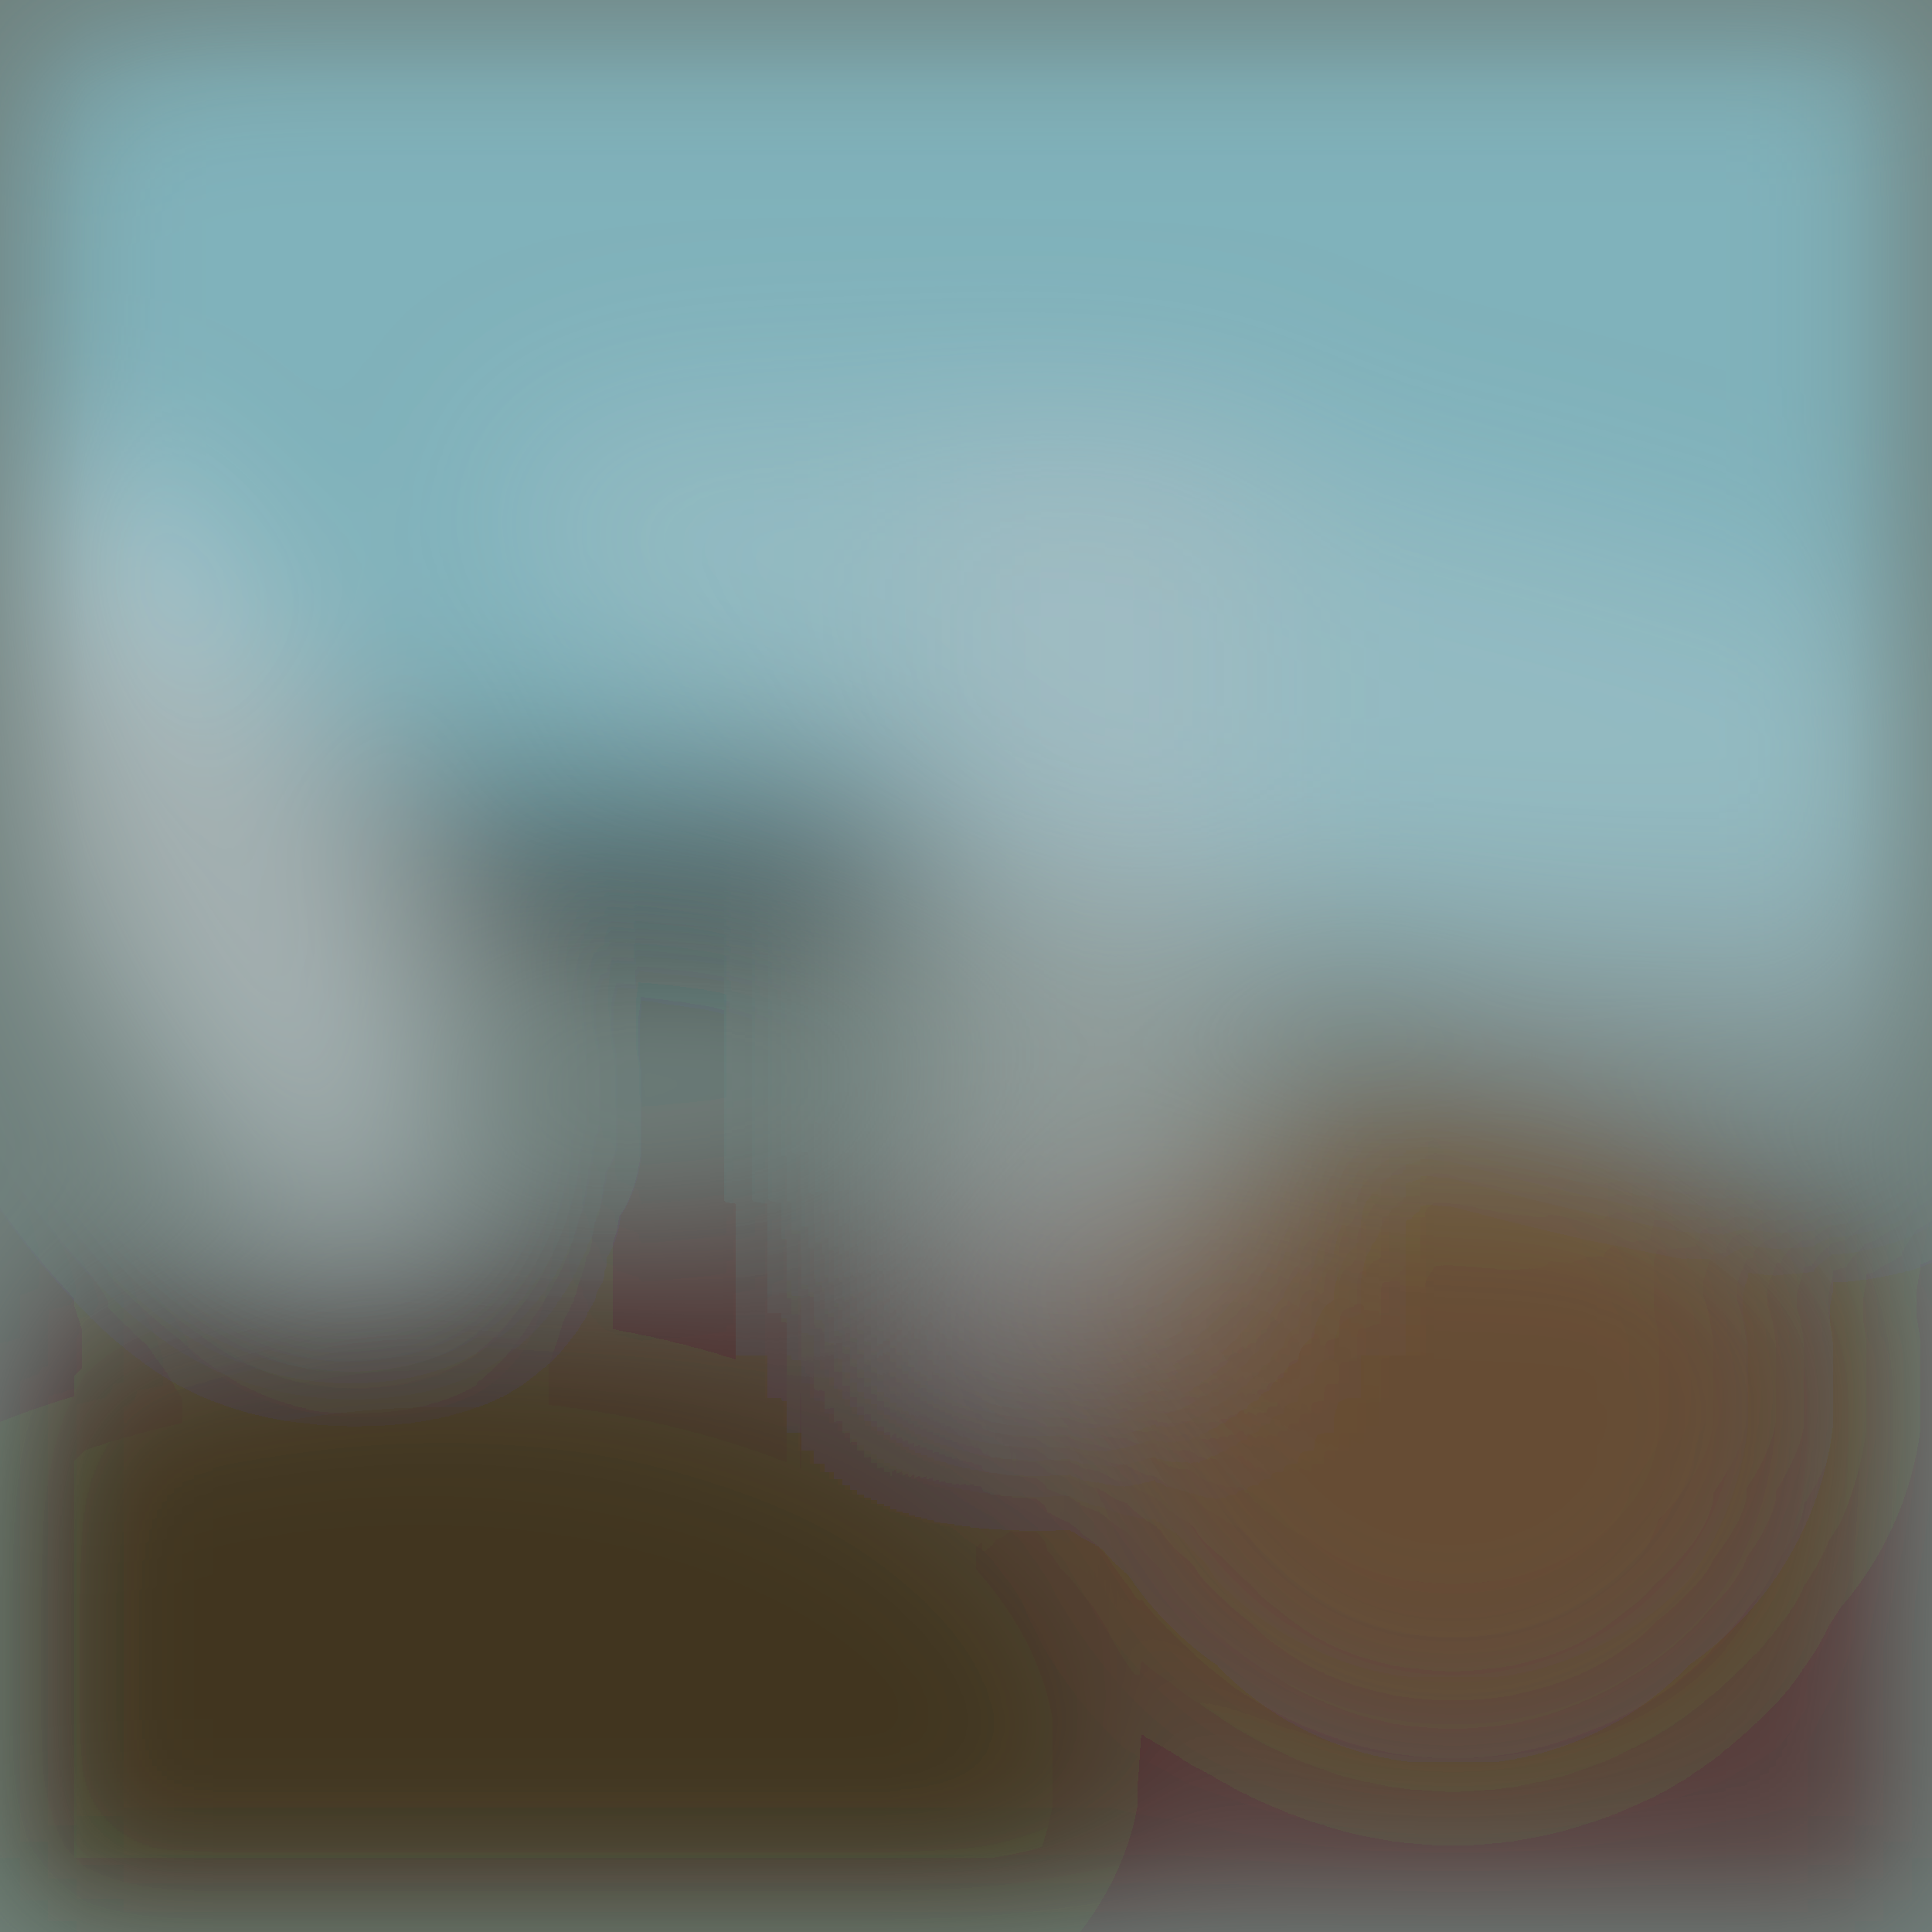
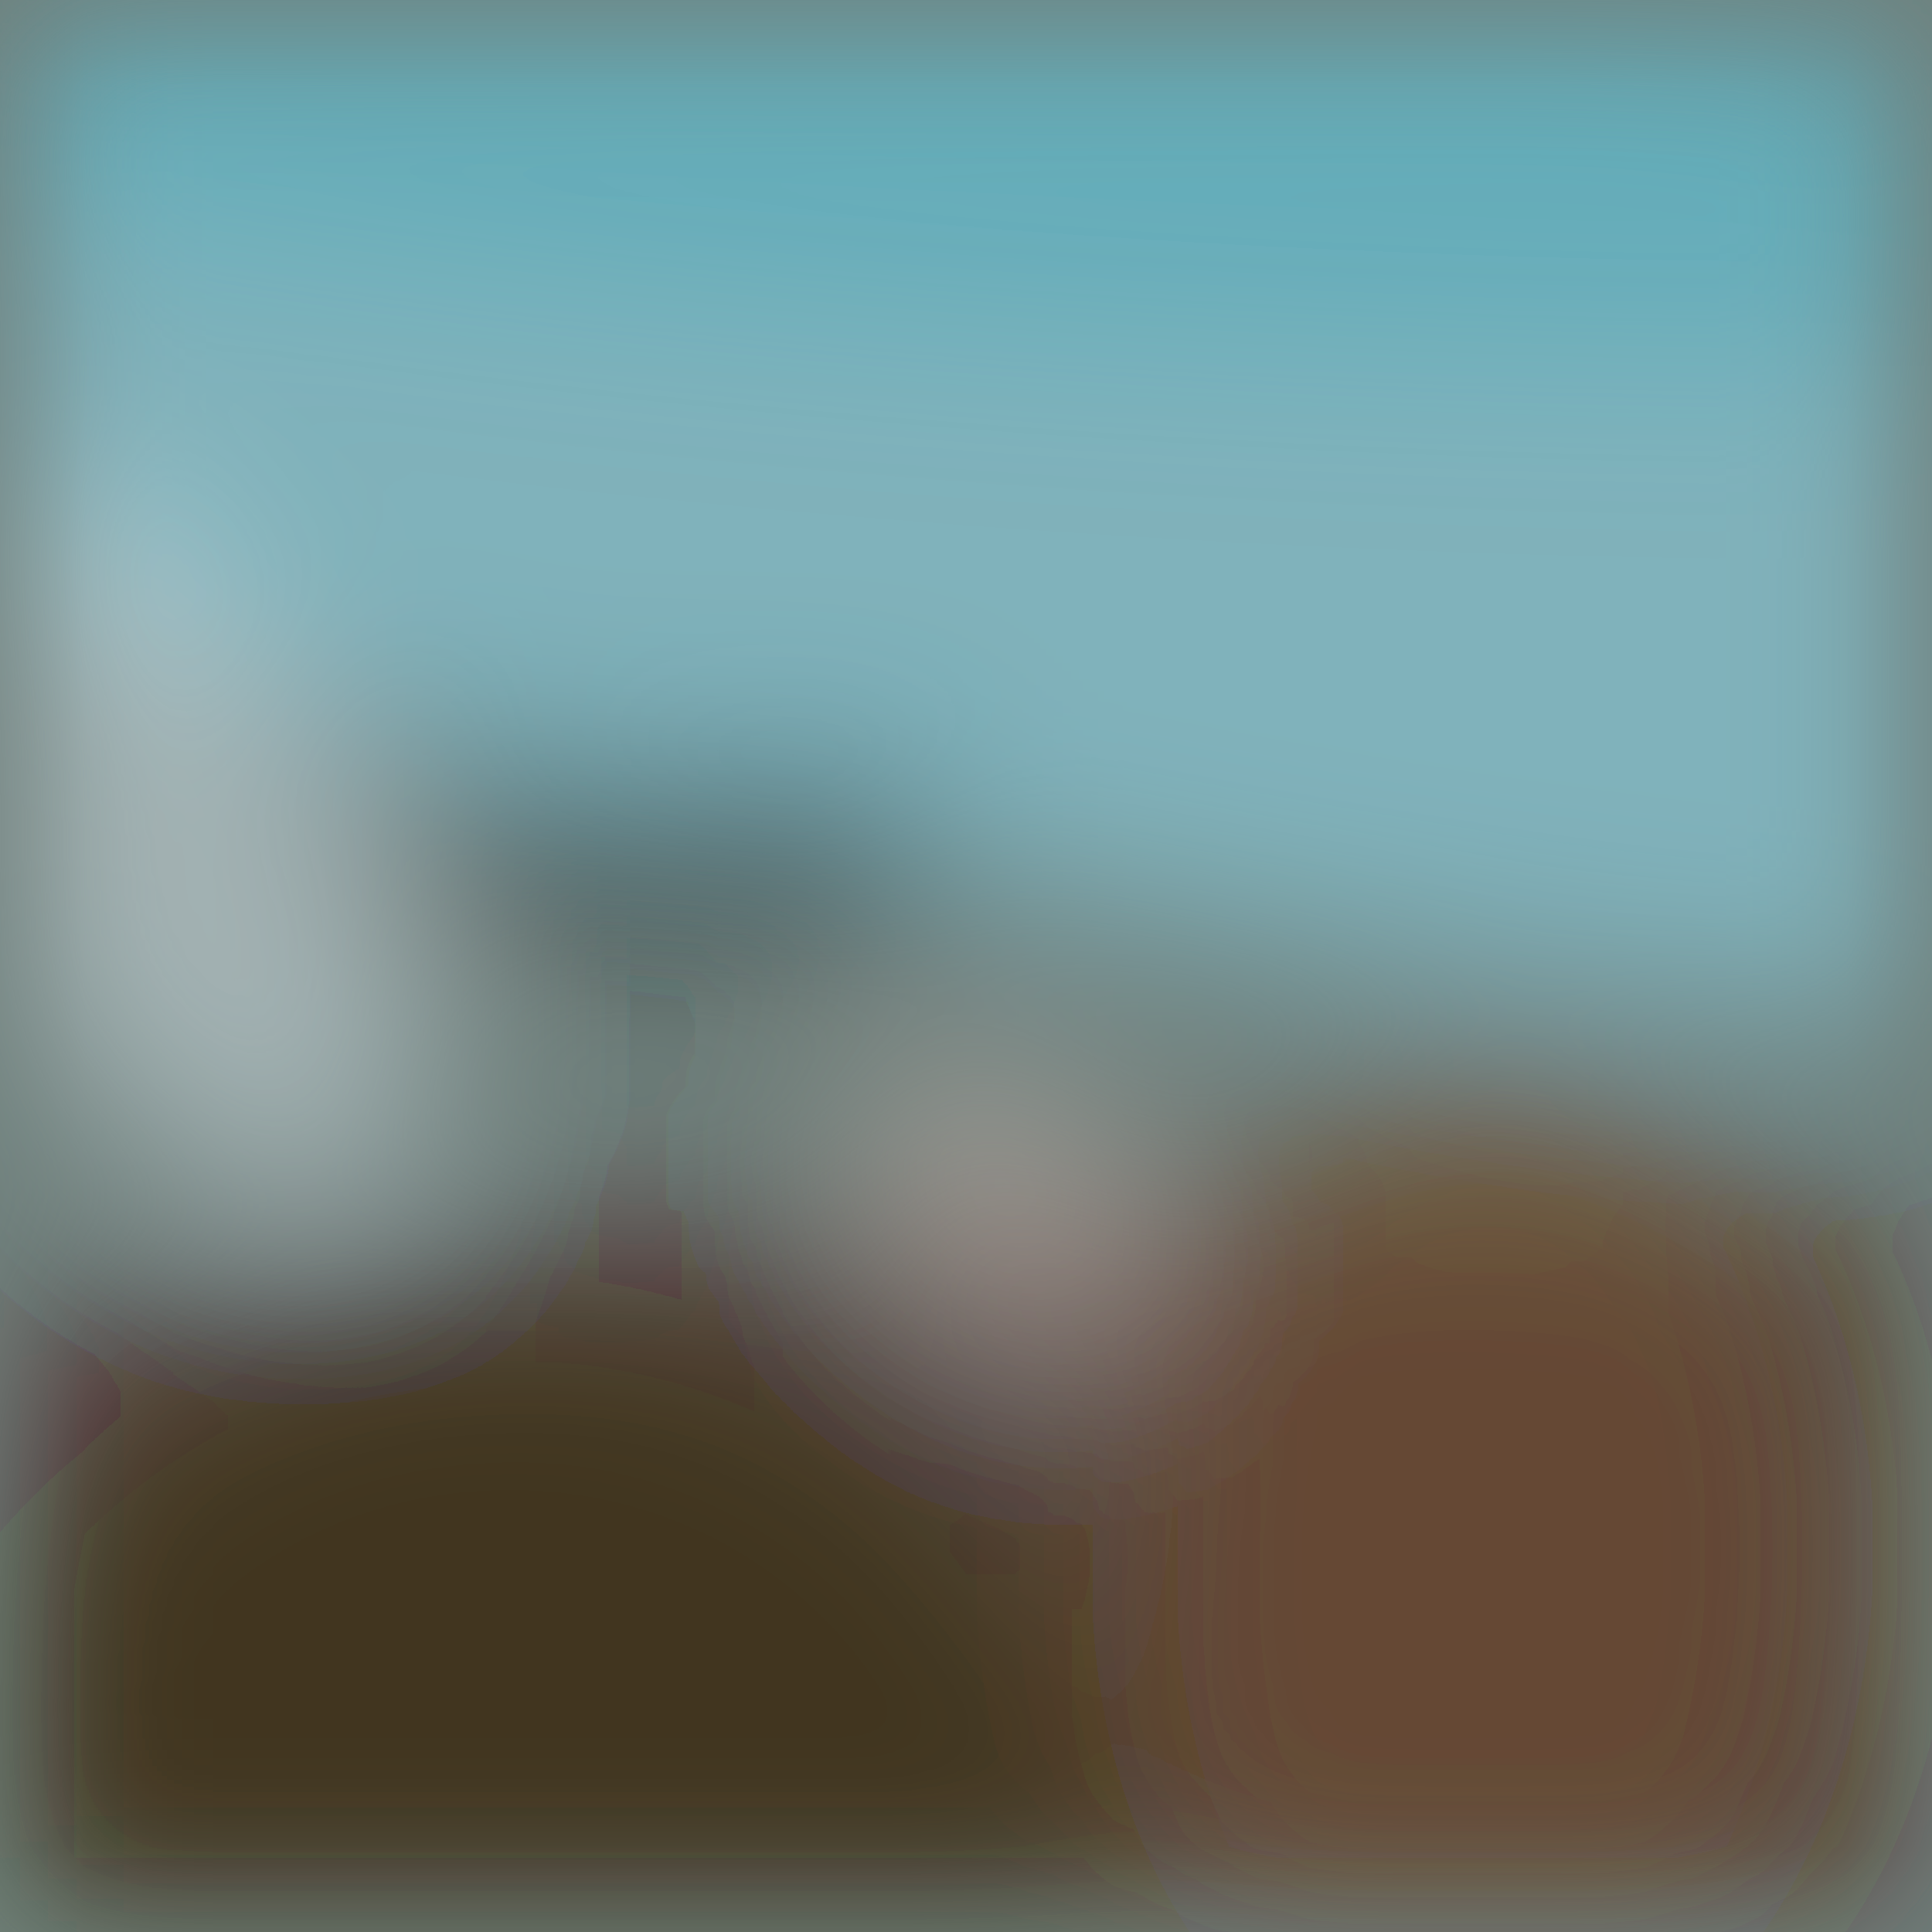
<svg xmlns="http://www.w3.org/2000/svg" viewBox="0 0 2000 2000">
  <filter id="b">
    <feGaussianBlur stdDeviation="12" />
  </filter>
  <path fill="#6f807c" d="M0 0h2000v2000H0z" />
  <g filter="url(#b)" transform="translate(4 4) scale(7.8125)" fill-opacity=".5">
-     <ellipse fill="#3a0600" rx="1" ry="1" transform="matrix(-254.1596 16.43577 -4.3615 -67.44544 117.3 226.8)" />
-     <ellipse fill="#93e4fb" cx="232" cy="44" rx="255" ry="78" />
-     <ellipse fill="#dde5ea" rx="1" ry="1" transform="matrix(-18.80925 9.03453 -24.52863 -51.06688 27 112.3)" />
-     <path fill="#141317" d="M54 101h69v24H54z" />
-     <ellipse fill="#302808" cx="55" cy="233" rx="90" ry="54" />
-     <path fill="#b0b8b9" d="M121 54h45v125h-45z" />
-     <ellipse fill="#7b5324" cx="192" cy="183" rx="45" ry="45" />
-     <ellipse fill="#a9c2ca" rx="1" ry="1" transform="matrix(-8.64063 31.3696 -134.3803 -37.0145 200.5 101.2)" />
+     <ellipse fill="#3a0600" rx="1" ry="1" transform="matrix(1.8619 53.33855 -250.7103 8.75158 131.8 212.5)" />
+     <ellipse fill="#93e4fb" rx="1" ry="1" transform="rotate(-169.5 87.5 21.2) scale(255 65.92293)" />
+     <ellipse fill="#d7e5ea" rx="1" ry="1" transform="matrix(-30.05086 -48.51419 23.02745 -14.26376 18.6 110)" />
+     <path fill="#0d0d11" d="M52 102h70v21H52z" />
+     <ellipse fill="#312909" cx="67" cy="255" rx="81" ry="81" />
+     <ellipse fill="#cdbbb3" rx="1" ry="1" transform="matrix(-10.31479 12.64718 -18.8598 -15.38168 133.8 160)" />
+     <ellipse fill="#744f1f" rx="1" ry="1" transform="rotate(-178.3 99.5 101.7) scale(46.09729 68.9147)" />
+     <ellipse fill="#4ba9ba" rx="1" ry="1" transform="matrix(-233.595 -12.25836 1.72598 -32.8902 166.3 12.9)" />
  </g>
</svg>
